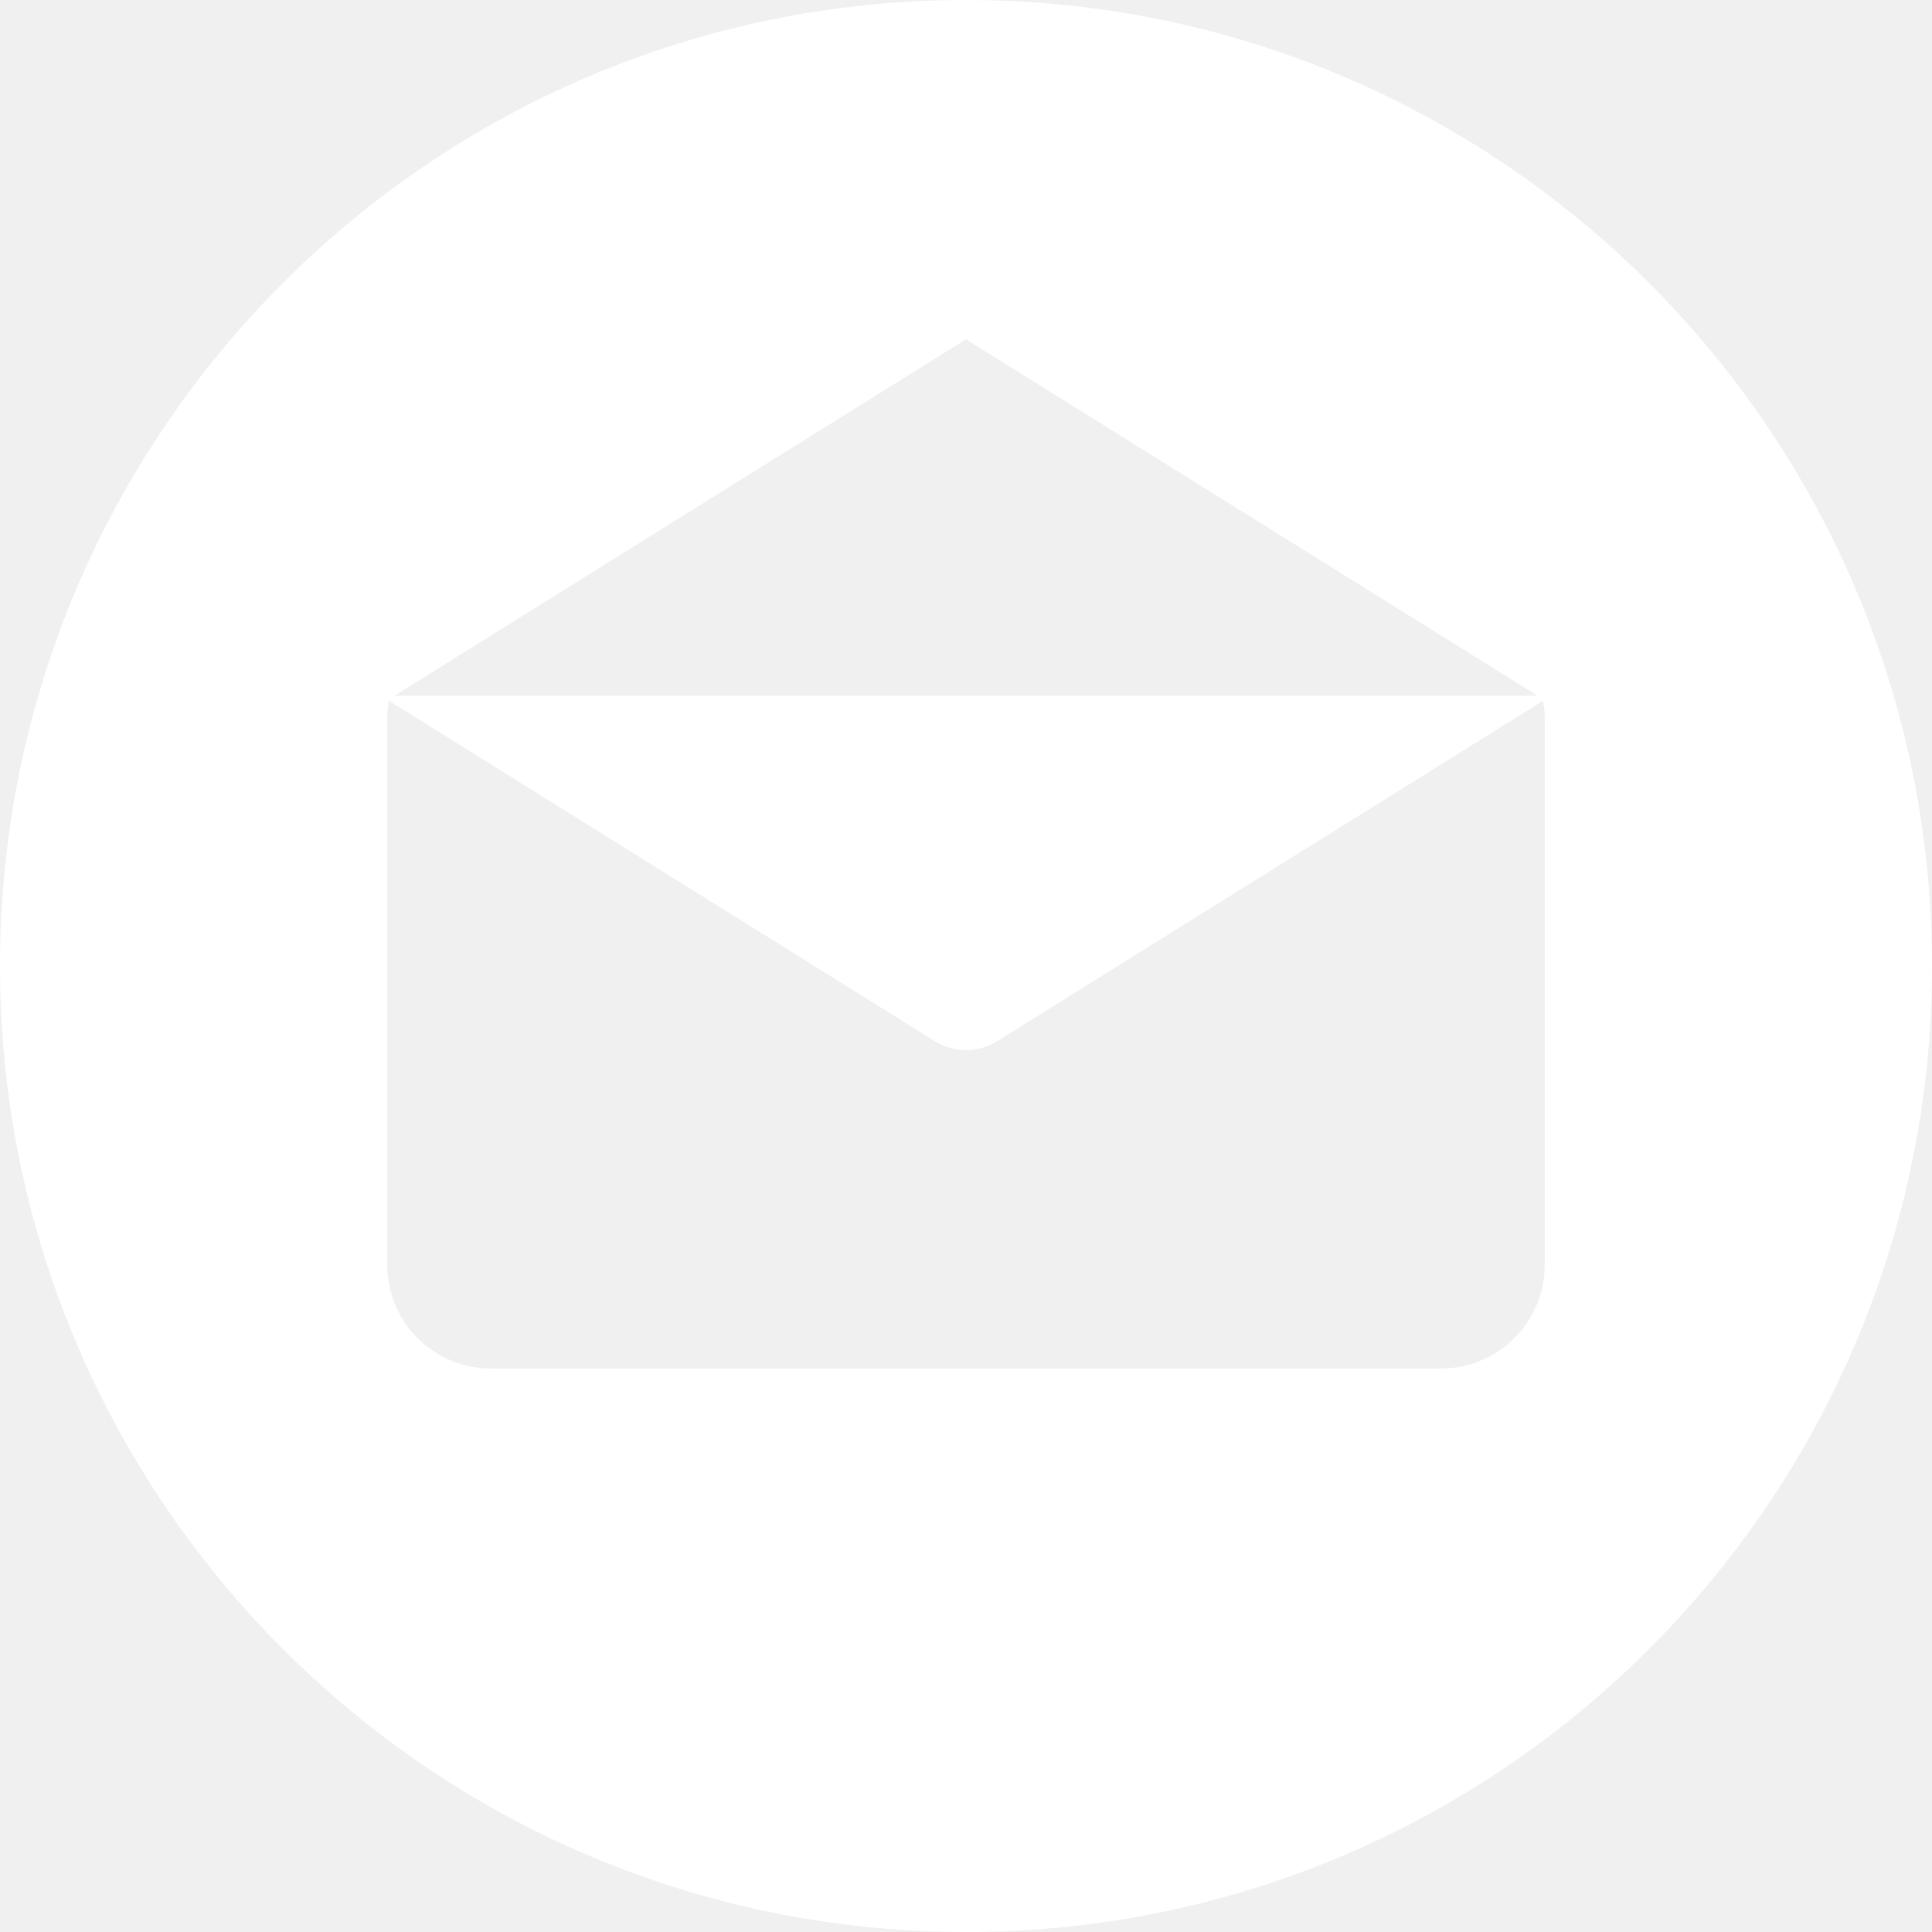
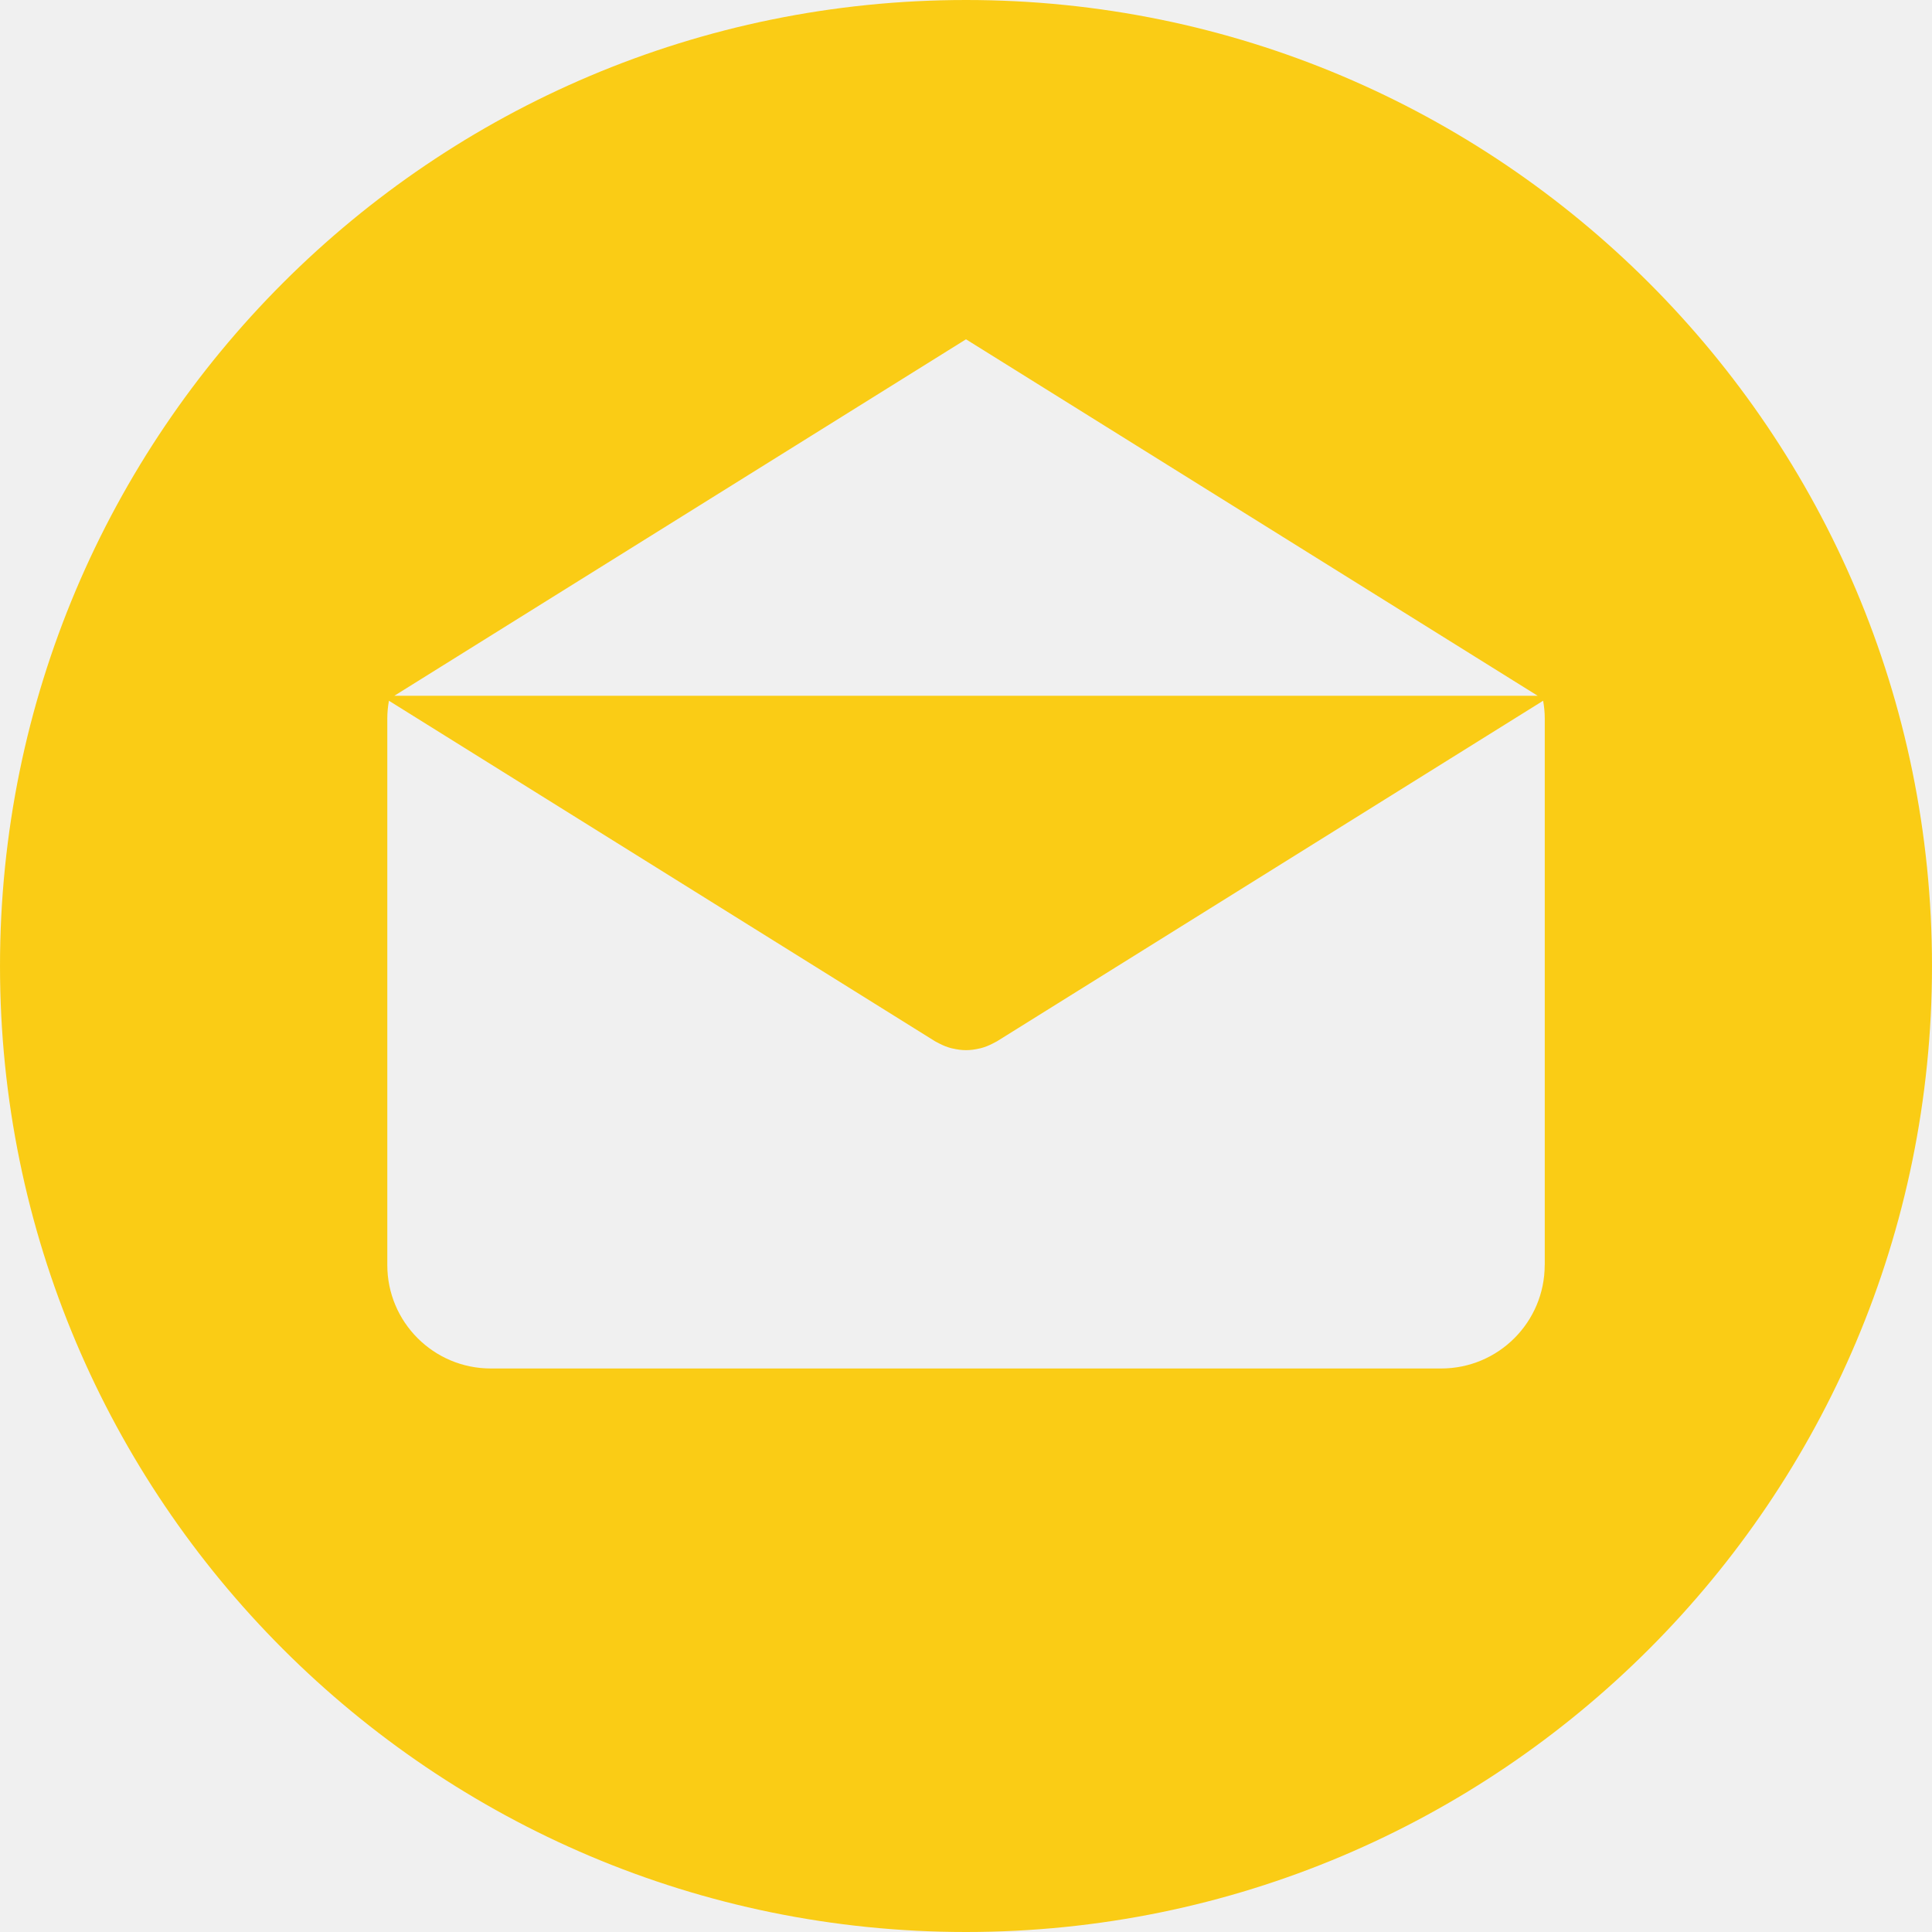
- <svg xmlns="http://www.w3.org/2000/svg" version="1.1" id="Layer_1" x="0px" y="0px" viewBox="0 0 299.997 299.997" style="enable-background:new 0 0 299.997 299.997;" xml:space="preserve" fill="white">
+ <svg xmlns="http://www.w3.org/2000/svg" version="1.1" id="Layer_1" x="0px" y="0px" viewBox="0 0 299.997 299.997" style="enable-background:new 0 0 299.997 299.997;" xml:space="preserve" fill="#facc15">
  <g>
    <g>
      <path d="M149.996,0C67.157,0,0.001,67.158,0.001,149.997c0,82.837,67.156,150,149.995,150s150-67.163,150-150    C299.996,67.158,232.835,0,149.996,0z M149.999,52.686l88.763,55.35H61.236L149.999,52.686z M239.868,196.423h-0.009    c0,8.878-7.195,16.072-16.072,16.072H76.211c-8.878,0-16.072-7.195-16.072-16.072v-84.865c0-0.939,0.096-1.852,0.252-2.749    l84.808,52.883c0.104,0.065,0.215,0.109,0.322,0.169c0.112,0.062,0.226,0.122,0.34,0.179c0.599,0.309,1.216,0.558,1.847,0.721    c0.065,0.018,0.13,0.026,0.195,0.041c0.692,0.163,1.393,0.265,2.093,0.265h0.005c0.005,0,0.01,0,0.01,0    c0.7,0,1.401-0.099,2.093-0.265c0.065-0.016,0.13-0.023,0.195-0.041c0.63-0.163,1.245-0.412,1.847-0.721    c0.114-0.057,0.228-0.117,0.34-0.179c0.106-0.06,0.218-0.104,0.322-0.169l84.808-52.883c0.156,0.897,0.252,1.808,0.252,2.749    V196.423z" />
    </g>
  </g>
  <g>
</g>
  <g>
</g>
  <g>
</g>
  <g>
</g>
  <g>
</g>
  <g>
</g>
  <g>
</g>
  <g>
</g>
  <g>
</g>
  <g>
</g>
  <g>
</g>
  <g>
</g>
  <g>
</g>
  <g>
</g>
  <g>
</g>
</svg>
